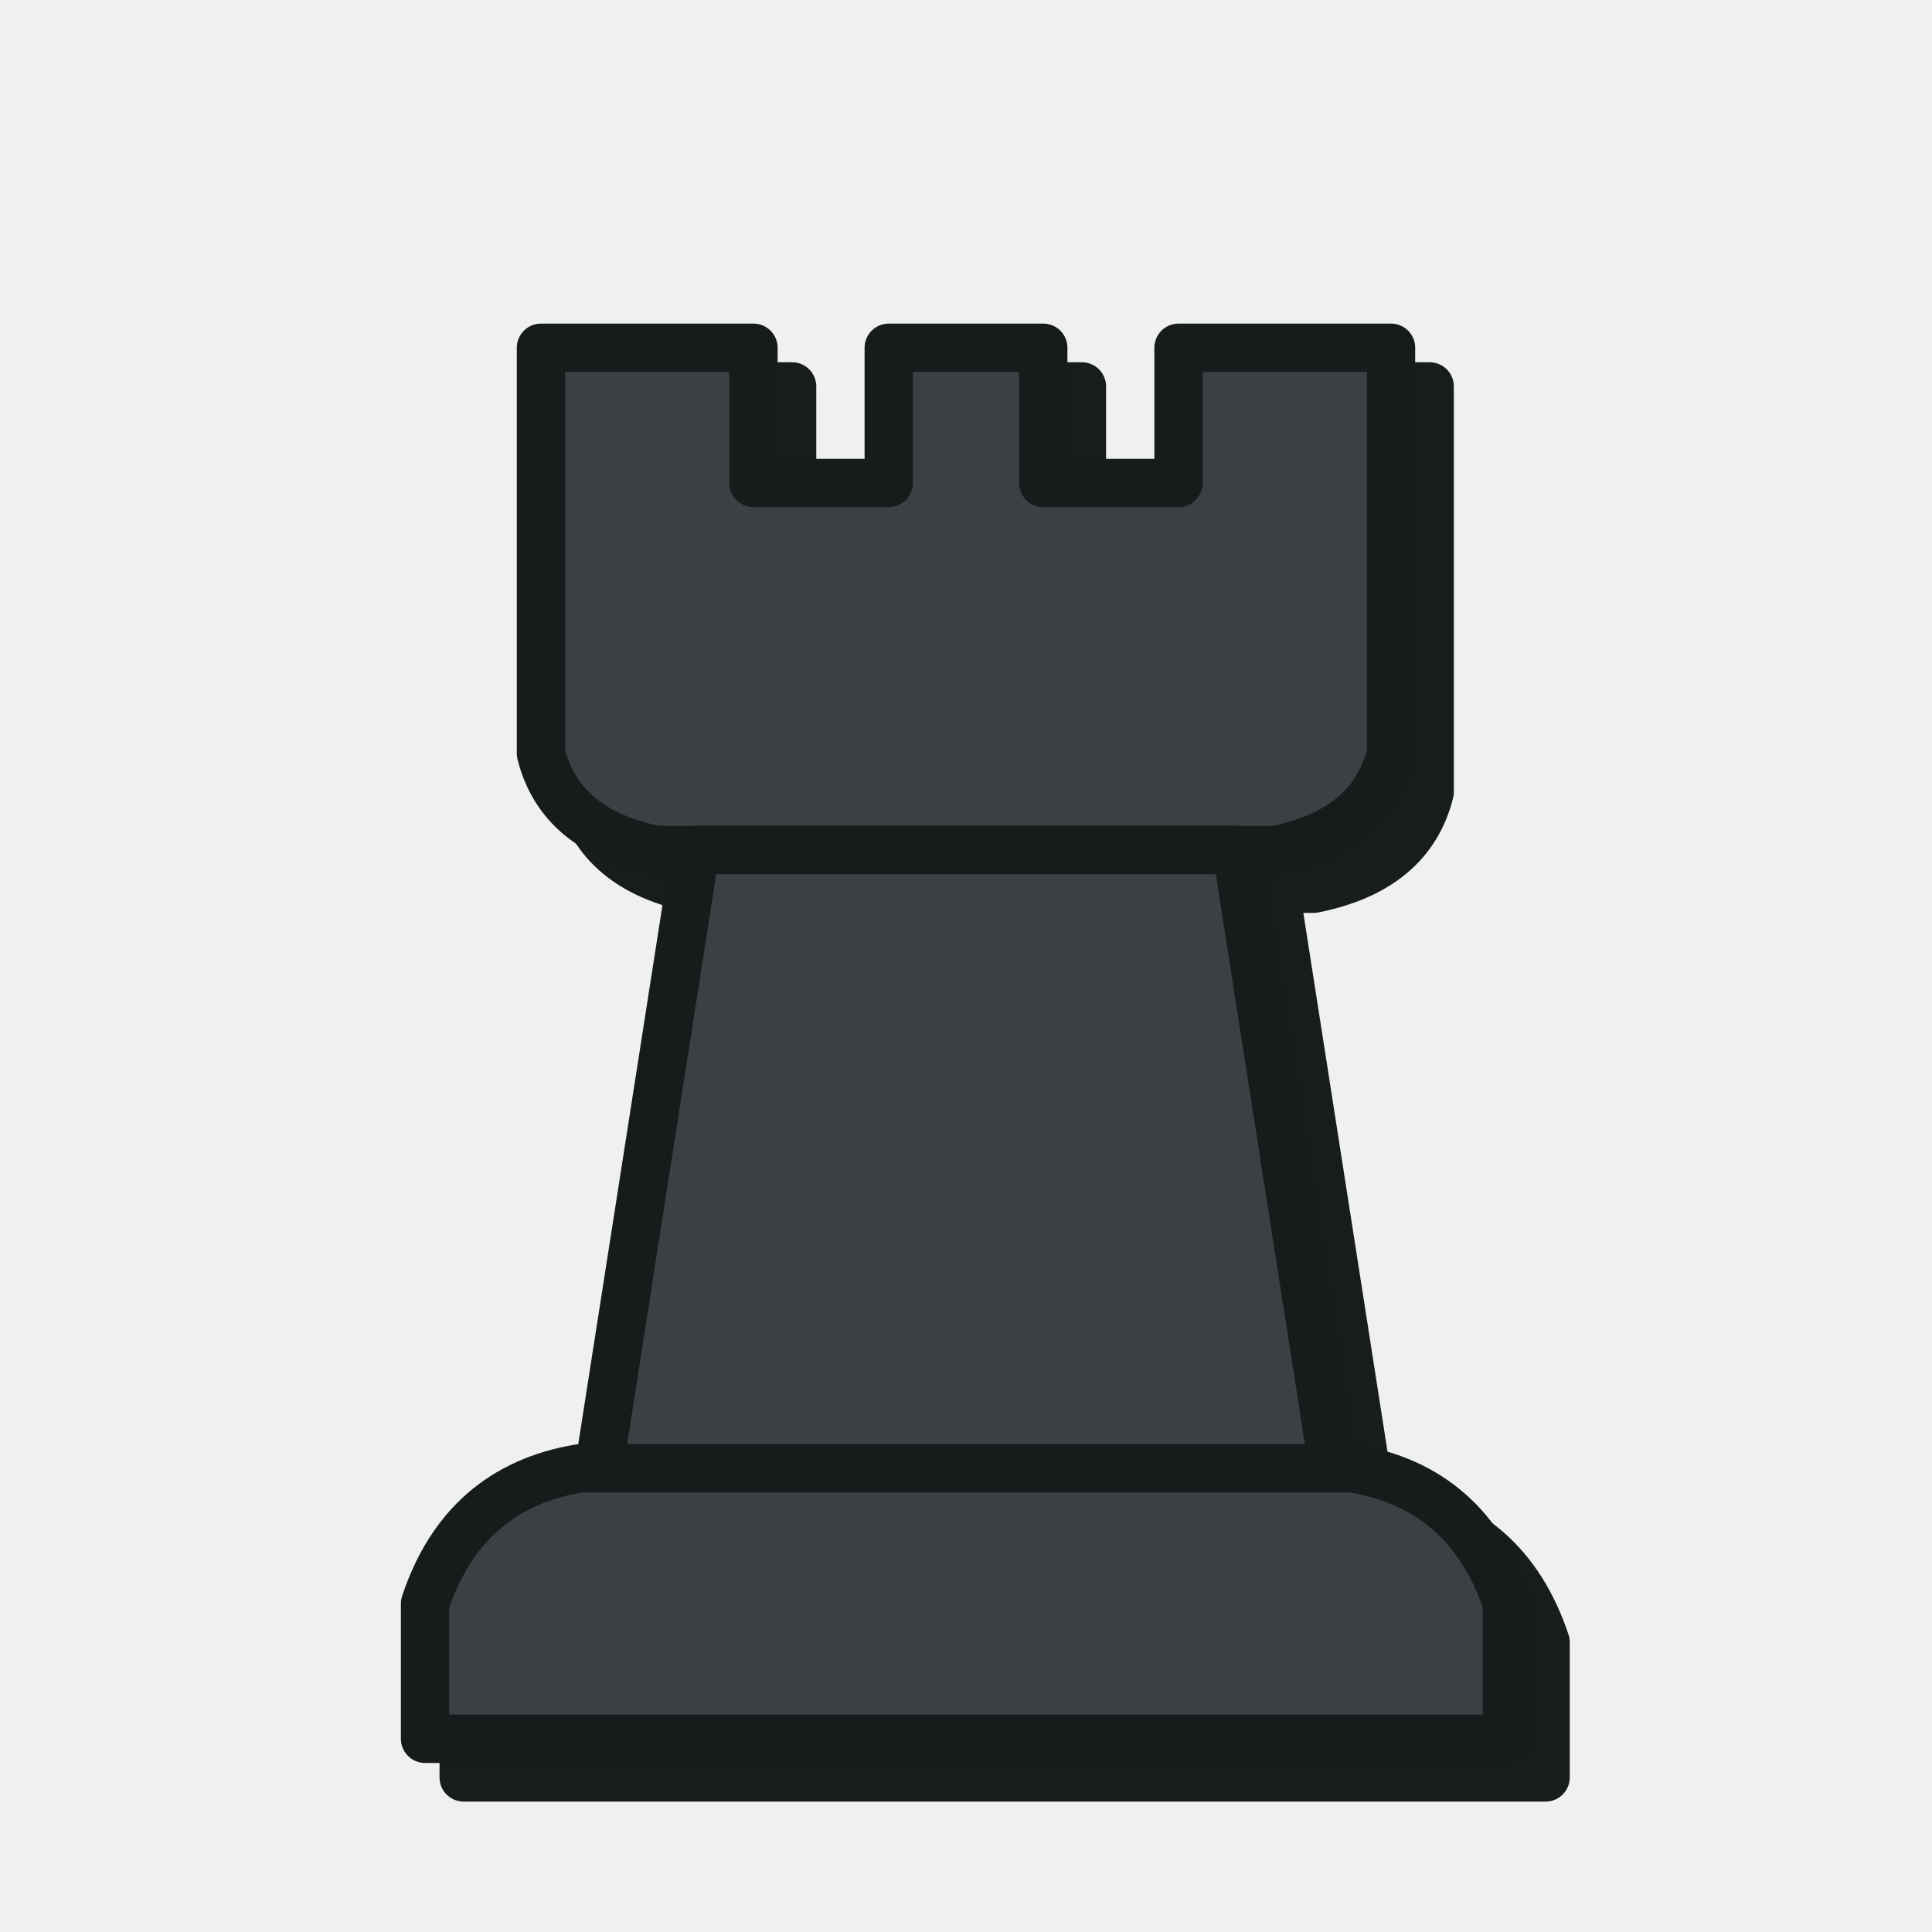
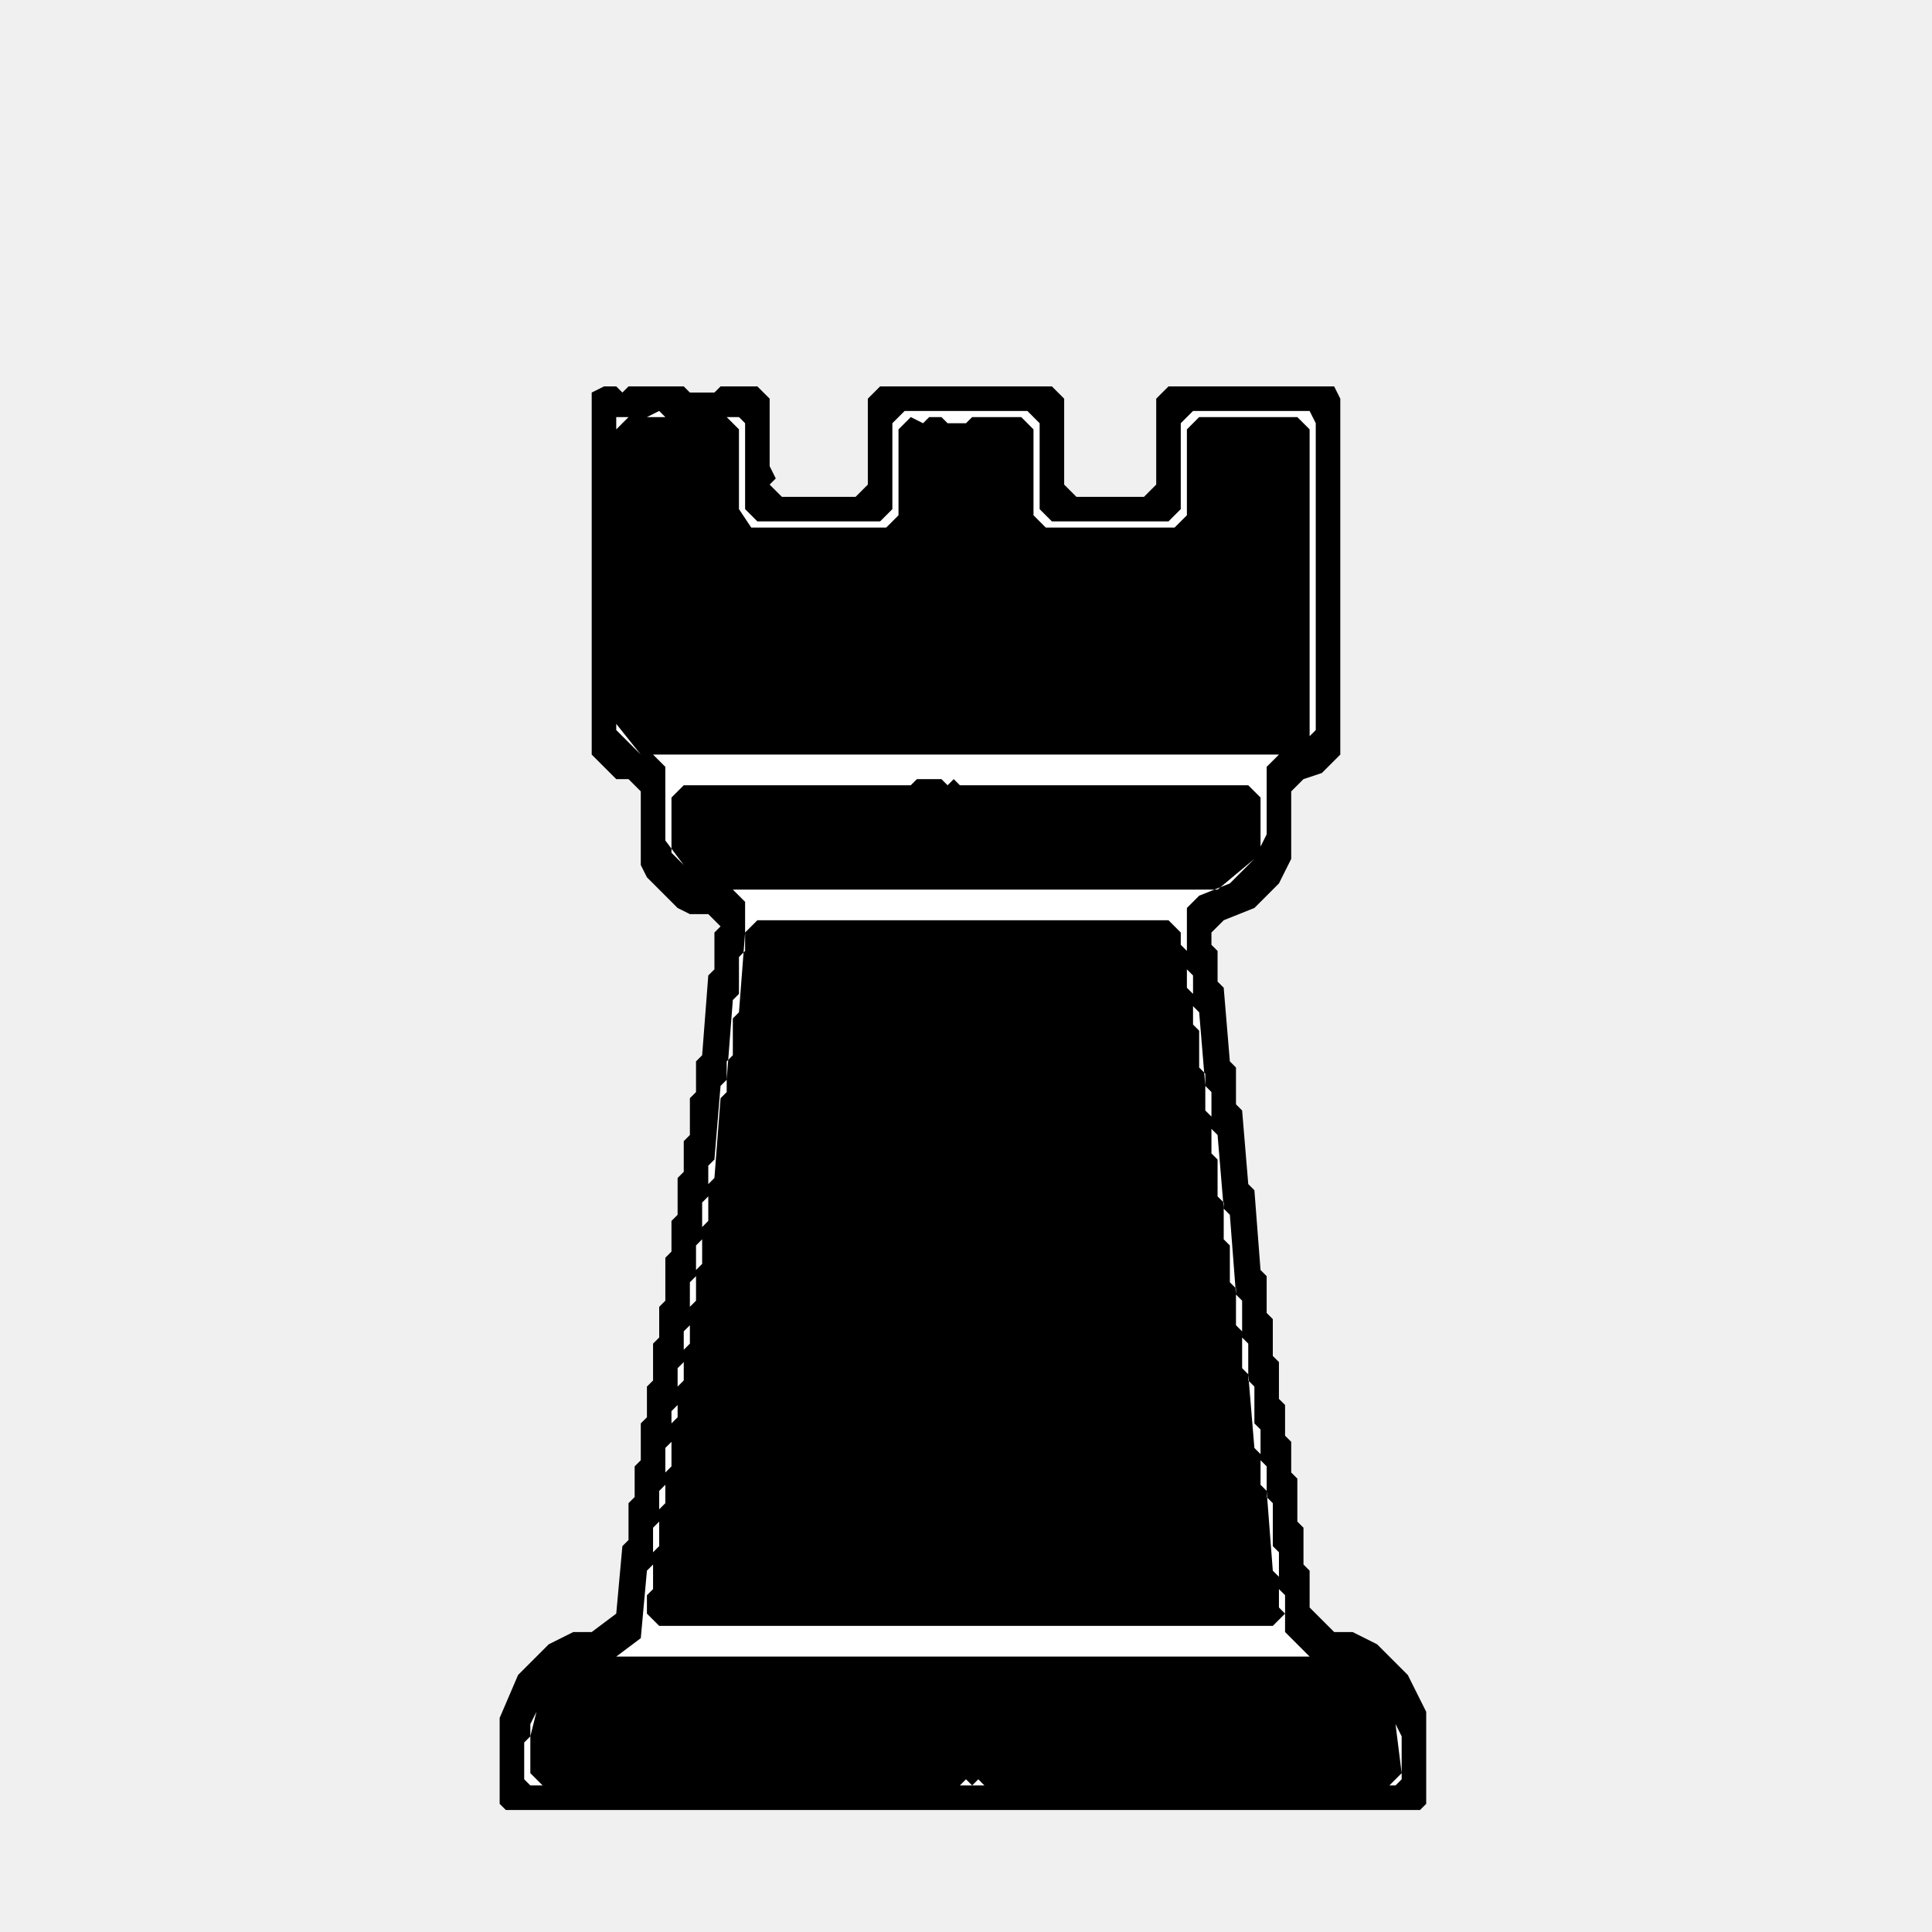
- <svg xmlns="http://www.w3.org/2000/svg" viewBox="0 0 100 100">
-   <g transform="translate(2 2)" fill="#171d1d" stroke="#171d1d" stroke-width="2.5" stroke-linejoin="round" stroke-linecap="round">
-     <path d="M28 18 H39 V25 H46 V18 H54 V25 H61 V18 H72 V39 Q71 43 66 44 H34 Q29 43 28 39 Z" />
-     <path d="M36 44 L31 76 H69 L64 44 Z" />
-     <path d="M30 76 Q24 77 22 83 V90 H78 V83 Q76 77 70 76 Z" />
-   </g>
-   <g fill="#3b4143" stroke="#161b1b" stroke-width="2.5" stroke-linejoin="round" stroke-linecap="round">
-     <path d="M28 18 H39 V25 H46 V18 H54 V25 H61 V18 H72 V39 Q71 43 66 44 H34 Q29 43 28 39 Z" />
-     <path d="M36 44 L31 76 H69 L64 44 Z" />
-     <path d="M30 76 Q24 77 22 83 V90 H78 V83 Q76 77 70 76 Z" />
+ <svg xmlns="http://www.w3.org/2000/svg" style="color-scheme:light only" viewBox="0 0 100 100">
+   <g transform="translate(23.004 -23.828) scale(0.3176)">
+     <path fill="#000" d="M24,139 24,198 28,202 30,202 32,204 32,216 33,218 38,223 40,224 43,224 45,226 44,227 44,233 43,234 42,247 41,248 41,253 40,254 40,260 39,261 39,266 38,267 38,273 37,274 37,279 36,280 36,287 35,288 35,293 34,294 34,300 33,301 33,306 32,307 32,313 31,314 31,319 30,320 30,326 29,327 28,338 24,341 21,341 17,343 12,348 9,355 9,369 10,370 159,370 160,369 160,354 157,348 152,343 148,341 145,341 141,337 141,331 140,330 140,324 139,323 139,316 138,315 138,310 137,309 137,304 136,303 136,297 135,296 135,290 134,289 134,283 133,282 132,269 131,268 130,256 129,255 129,249 128,248 127,236 126,235 126,230 125,229 125,227 127,225 132,223 136,219 138,215 138,204 140,202 143,201 146,198 146,140 145,138 118,138 116,140 116,154 114,156 103,156 101,154 101,140 99,138 71,138 69,140 69,154 67,156 55,156 53,154 54,153 53,151 53,140 51,138 45,138 44,139 40,139 39,138 30,138 29,139 28,138 26,138Z" />
+     <path fill="#fff" fill-rule="evenodd" d="M13,359 13,365 14,366 155,366 156,365 156,358 155,356 156,364 154,366 88,366 87,365 86,366 85,365 84,366 16,366 14,364 14,356 15,354 14,358ZM28,143 28,194 32,198 34,198 36,200 36,212 39,216 37,214 37,205 39,203 76,203 77,202 81,202 82,203 83,202 84,203 131,203 133,205 133,213 132,215 126,220 44,220 47,220 49,222 49,230 48,231 48,237 47,238 46,251 45,252 44,264 43,265 43,270 42,271 42,277 41,278 41,283 40,284 40,291 39,292 39,297 38,298 38,304 37,305 37,310 36,311 36,317 35,318 35,323 34,324 34,330 33,331 32,342 28,345 25,345 23,346 25,345 144,345 146,346 144,345 141,345 137,341 137,335 136,334 136,328 135,327 135,320 134,319 134,314 133,313 133,308 132,307 132,301 131,300 131,294 130,293 130,287 129,286 128,273 127,272 126,260 125,259 125,253 124,252 123,240 122,239 122,234 121,233 121,223 123,221 128,219 132,215 134,211 134,200 136,198 137,198 32,198 28,193 28,145 30,143 46,143 48,145 48,158 50,161 72,161 74,159 74,145 76,143 78,144 79,143 81,143 82,144 85,144 86,143 94,143 96,145 96,159 98,161 119,161 121,159 121,145 123,143 139,143 141,145 141,195 139,197 142,194 142,144 141,142 122,142 120,144 120,158 118,160 99,160 97,158 97,144 95,142 75,142 73,144 73,158 71,160 51,160 49,158 49,144 48,143 36,143 35,142 33,143ZM51,225 118,225 120,227 120,229 121,230 121,236 122,237 122,242 123,243 123,249 124,250 124,256 125,257 125,263 126,264 126,270 127,271 127,277 128,278 128,284 129,285 129,291 130,292 130,298 131,299 132,311 133,312 133,317 134,318 135,331 136,332 136,337 137,338 135,340 35,340 33,338 33,335 34,334 34,328 35,327 35,321 36,320 36,315 37,314 37,307 38,306 38,301 39,300 39,295 40,294 40,288 41,287 41,282 42,281 42,275 43,274 43,268 44,267 45,254 46,253 46,248 47,247 47,241 48,240 49,227Z" />
  </g>
</svg>
